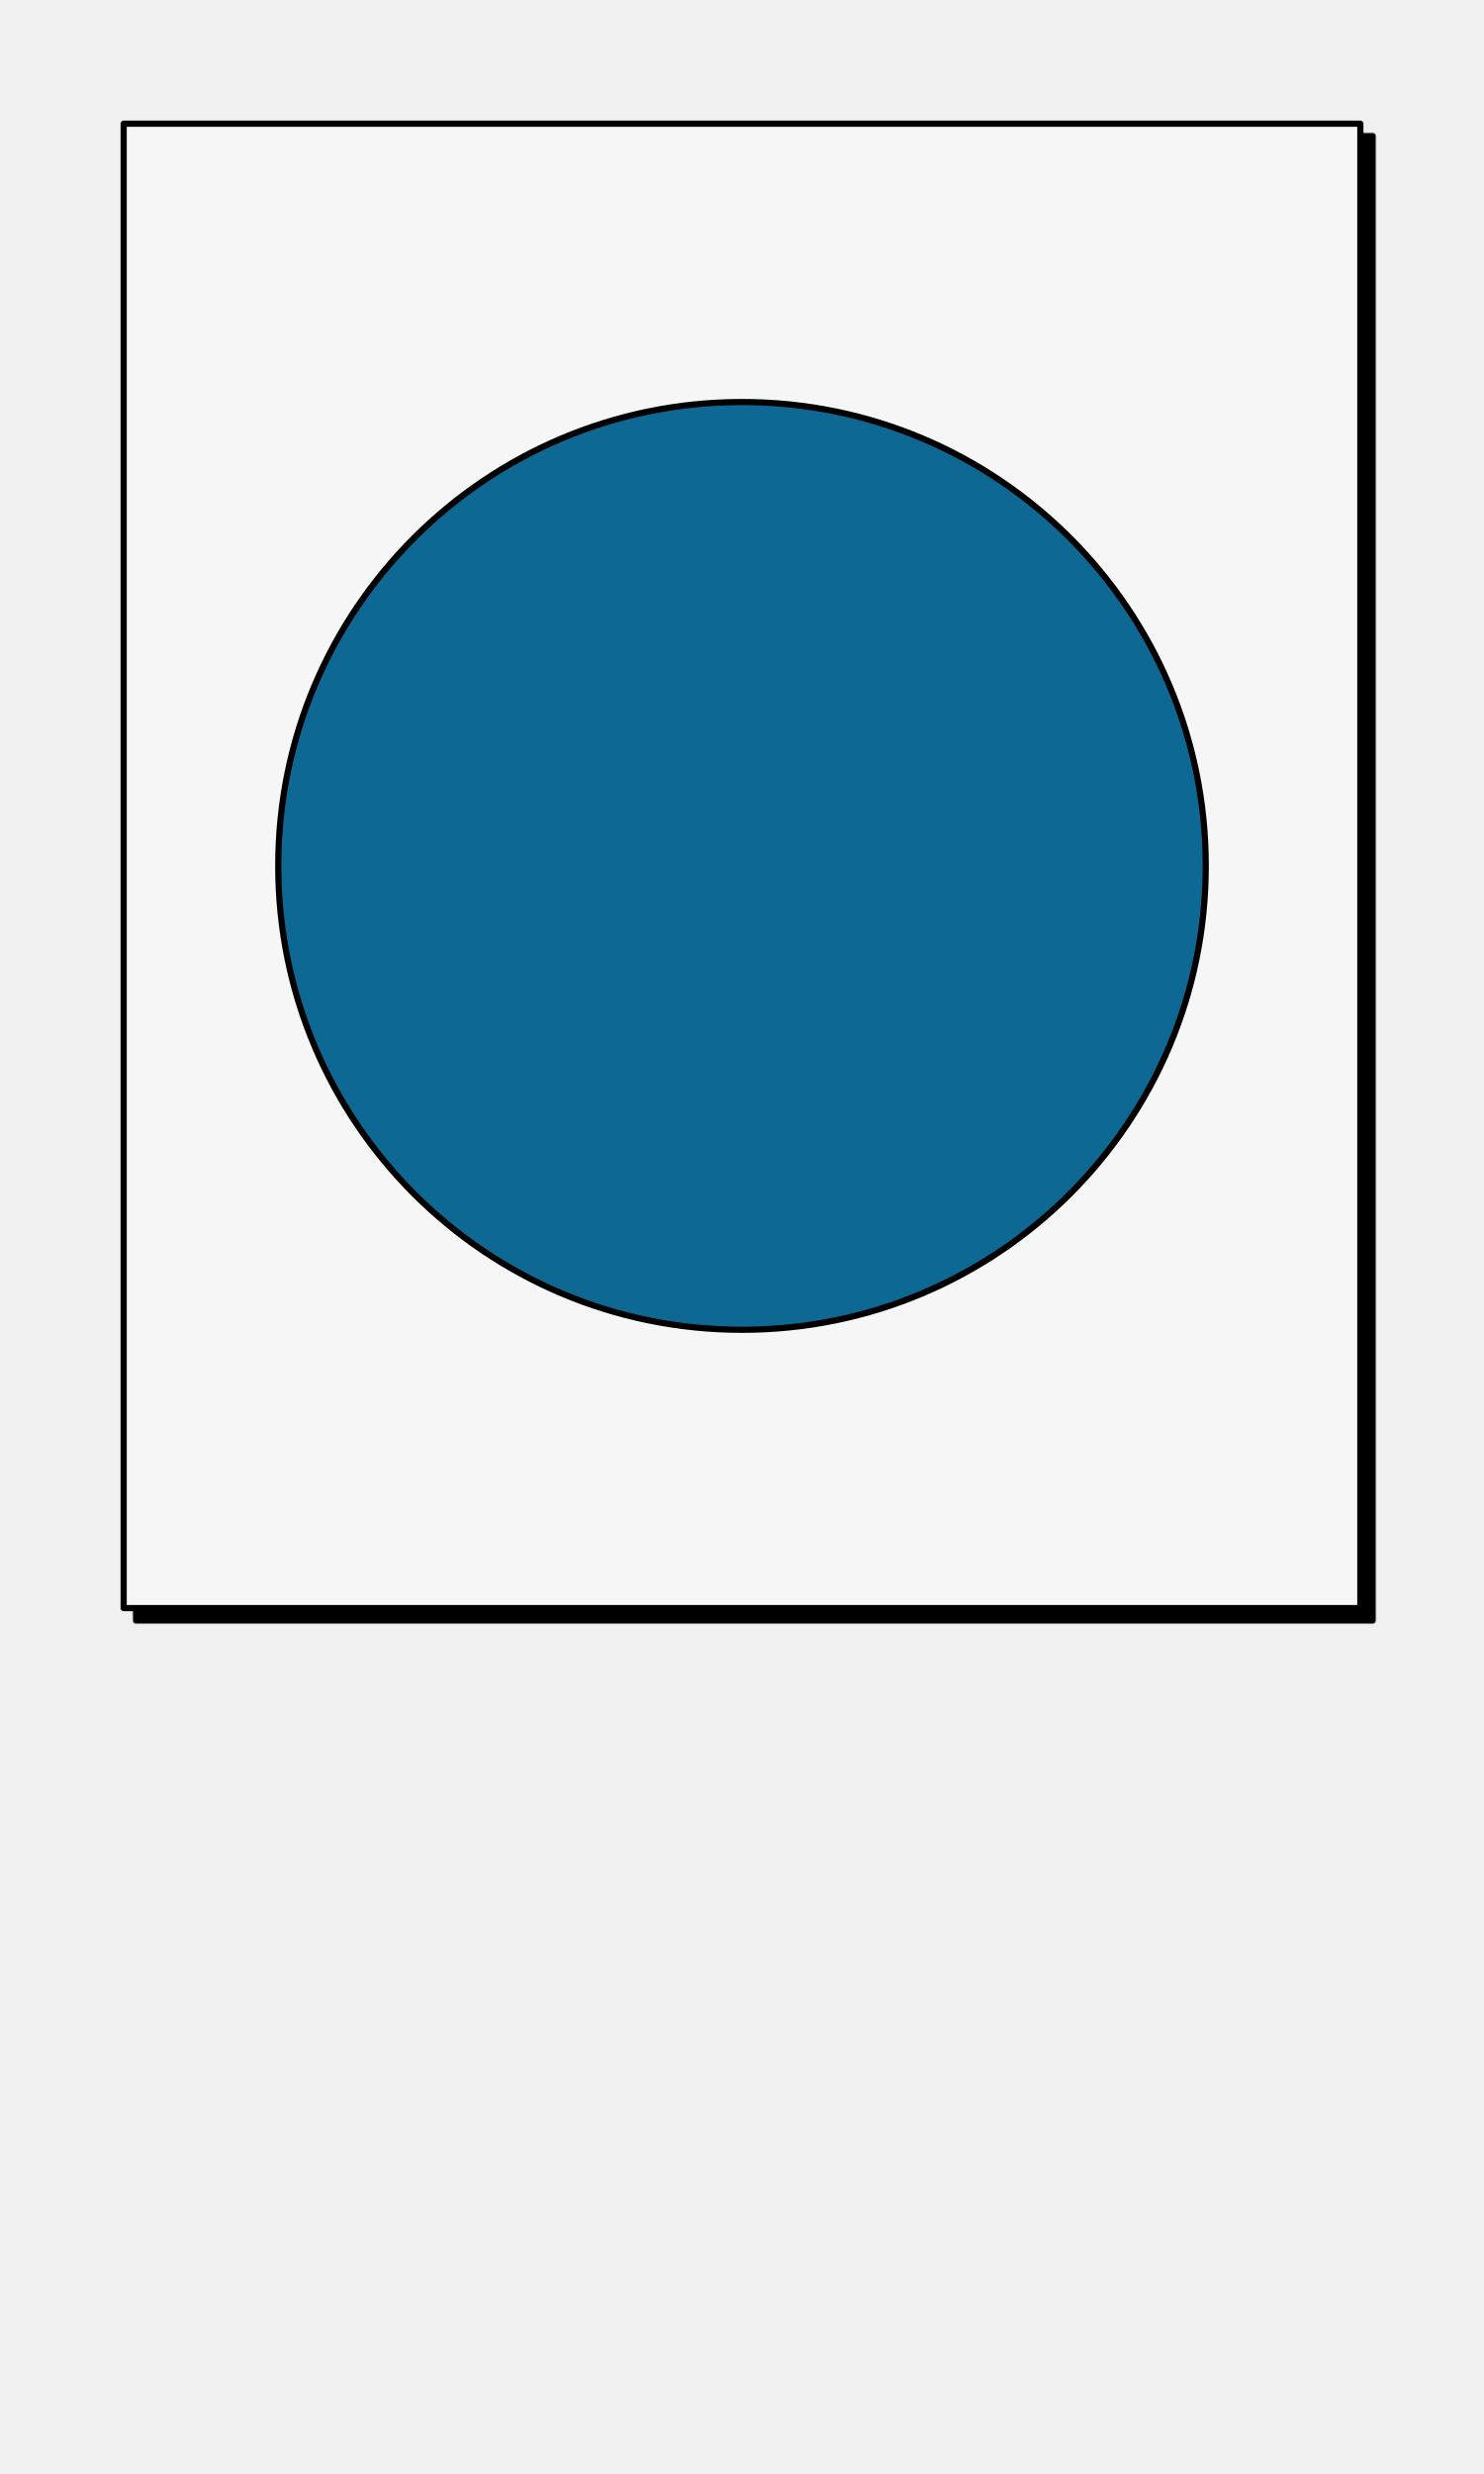
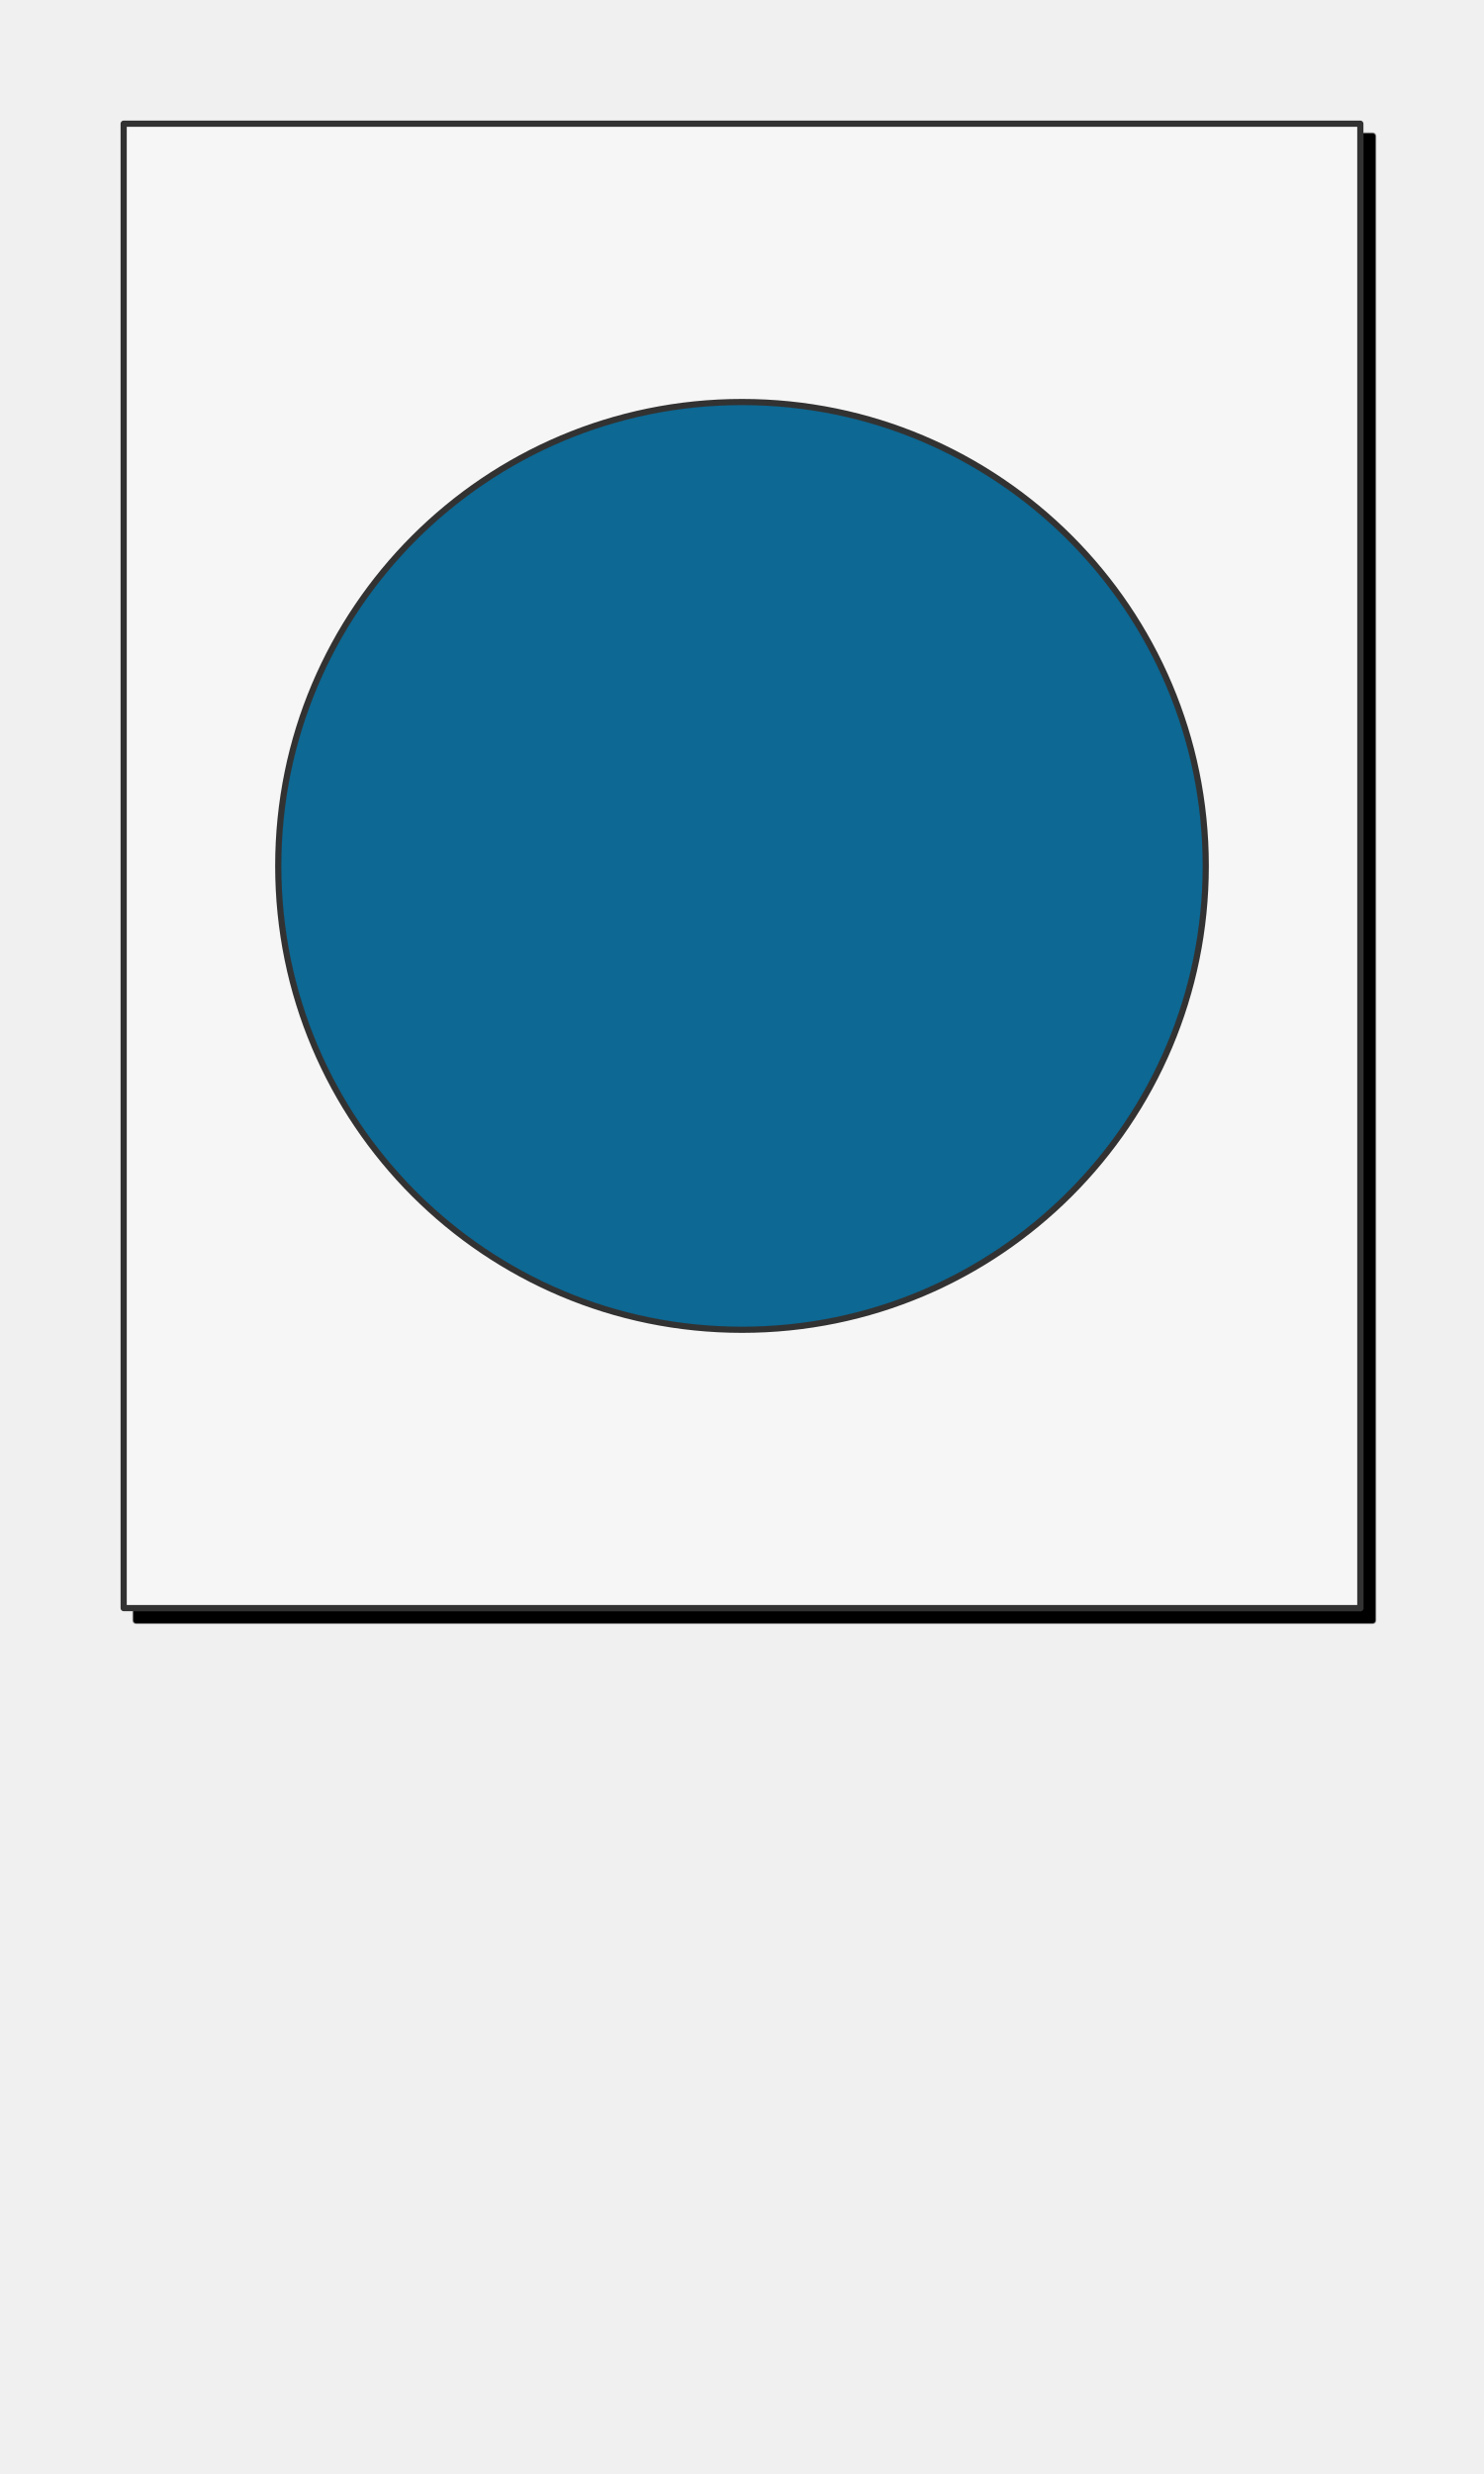
<svg xmlns="http://www.w3.org/2000/svg" preserveAspectRatio="xMidYMin slice" version="1.1" viewBox="0 0 120 200">
  <g transform="translate(10,10)">
    <g filter="url(#shadow)">
      <g>
        <defs>
          <filter height="200%" id="shadow" width="200%" x="-20%" y="-20%">
            <feOffset dx="1" dy="1" in="SourceAlpha" result="offsetOut" />
            <feGaussianBlur in="offsetOut" result="blurOut" std-deviation="5" />
            <feBlend in2="blurOut" in="SourceGraphic" mode="normal" />
          </filter>
          <pattern height="20" id="void" patternUnits="userSpaceOnUse" width="20">
            <rect fill="#fff" height="20" width="20" x="0" y="0" />
            <rect fill="#ddd" height="10" width="10" x="0" y="0" />
            <rect fill="#ddd" height="10" width="10" x="10" y="10" />
          </pattern>
          <pattern height="4" id="selected" patternUnits="userSpaceOnUse" width="4">
            <rect fill="#f5f5f5" height="4" width="4" x="0" y="0" />
            <g fill="#000">
              <circle cx="0" cy="0" r="0.3" />
              <circle cx="4" cy="0" r="0.3" />
              <circle cx="0" cy="4" r="0.3" />
              <circle cx="4" cy="4" r="0.3" />
              <circle cx="2" cy="2" r="0.3" />
            </g>
          </pattern>
          <pattern height="20" id="ermine" patternUnits="userSpaceOnUse" width="12.5" x="-3.125" y="-5">
            <rect fill="#f6f6f6" height="20" width="12.5" x="0" y="0" />
            <g fill="#333333">
              <path d="M 47.758,0 C 60.325,15.689 25.137,21.899 44.167,36.607     52.246,41.674 71.274,30.723 54.578,17.322     52.423,16.178 62.12,8.335 47.758,0 Z m 21.182,36.935 c     -3.232,0.327 -6.283,2.29 -9.155,7.193 -3.591,8.335     12.209,22.717 22.981,5.066 C 83.484,47.07 94.076,53.932     100,39.386 89.946,49.846 79.713,37.425 70.378,36.935 Z     M 29.805,37.099 C 20.469,37.589 10.054,50.173 0,39.55     5.924,54.096 16.519,47.07 17.416,49.358 28.009,67.009     43.806,52.627 40.215,44.292 36.984,38.736 33.395,36.936     29.805,37.099 Z m 21.004,10.132 c -8.258,37.262     -23.516,63.577 -40.212,82.535 7.002,-1.961     14.719,-7.192 22.259,-11.932 -4.668,9.806 -9.155,18.141     -13.822,26.803 2.693,-0.981 11.49,-9.644 23.339,-22.392     1.795,17.487 4.305,25.824 8.075,37.755 3.052,-11.93     5.208,-19.941 7.542,-37.918 7.181,8.008 14.002,16.18     23.696,23.044 L 68.221,117.347 c 7.002,4.413     14.723,10.293 22.084,12.744 C 72.711,110.152     57.989,84.494 50.808,47.232 Z" transform="scale(0.0625,0.0625)" />
              <path d="M 47.758,0 C 60.325,15.689 25.137,21.899 44.167,36.607     52.246,41.674 71.274,30.723 54.578,17.322     52.423,16.178 62.12,8.335 47.758,0 Z m 21.182,36.935 c     -3.232,0.327 -6.283,2.29 -9.155,7.193 -3.591,8.335     12.209,22.717 22.981,5.066 C 83.484,47.07 94.076,53.932     100,39.386 89.946,49.846 79.713,37.425 70.378,36.935 Z     M 29.805,37.099 C 20.469,37.589 10.054,50.173 0,39.55     5.924,54.096 16.519,47.07 17.416,49.358 28.009,67.009     43.806,52.627 40.215,44.292 36.984,38.736 33.395,36.936     29.805,37.099 Z m 21.004,10.132 c -8.258,37.262     -23.516,63.577 -40.212,82.535 7.002,-1.961     14.719,-7.192 22.259,-11.932 -4.668,9.806 -9.155,18.141     -13.822,26.803 2.693,-0.981 11.49,-9.644 23.339,-22.392     1.795,17.487 4.305,25.824 8.075,37.755 3.052,-11.93     5.208,-19.941 7.542,-37.918 7.181,8.008 14.002,16.18     23.696,23.044 L 68.221,117.347 c 7.002,4.413     14.723,10.293 22.084,12.744 C 72.711,110.152     57.989,84.494 50.808,47.232 Z" transform="translate(6.25,10) scale(0.0625,0.0625)" />
            </g>
          </pattern>
          <pattern height="20" id="ermines" patternUnits="userSpaceOnUse" width="12.5" x="-3.125" y="-5">
            <rect fill="#333333" height="20" width="12.5" x="0" y="0" />
            <g fill="#f6f6f6">
              <path d="M 47.758,0 C 60.325,15.689 25.137,21.899 44.167,36.607     52.246,41.674 71.274,30.723 54.578,17.322     52.423,16.178 62.12,8.335 47.758,0 Z m 21.182,36.935 c     -3.232,0.327 -6.283,2.29 -9.155,7.193 -3.591,8.335     12.209,22.717 22.981,5.066 C 83.484,47.07 94.076,53.932     100,39.386 89.946,49.846 79.713,37.425 70.378,36.935 Z     M 29.805,37.099 C 20.469,37.589 10.054,50.173 0,39.55     5.924,54.096 16.519,47.07 17.416,49.358 28.009,67.009     43.806,52.627 40.215,44.292 36.984,38.736 33.395,36.936     29.805,37.099 Z m 21.004,10.132 c -8.258,37.262     -23.516,63.577 -40.212,82.535 7.002,-1.961     14.719,-7.192 22.259,-11.932 -4.668,9.806 -9.155,18.141     -13.822,26.803 2.693,-0.981 11.49,-9.644 23.339,-22.392     1.795,17.487 4.305,25.824 8.075,37.755 3.052,-11.93     5.208,-19.941 7.542,-37.918 7.181,8.008 14.002,16.18     23.696,23.044 L 68.221,117.347 c 7.002,4.413     14.723,10.293 22.084,12.744 C 72.711,110.152     57.989,84.494 50.808,47.232 Z" transform="scale(0.0625,0.0625)" />
              <path d="M 47.758,0 C 60.325,15.689 25.137,21.899 44.167,36.607     52.246,41.674 71.274,30.723 54.578,17.322     52.423,16.178 62.12,8.335 47.758,0 Z m 21.182,36.935 c     -3.232,0.327 -6.283,2.29 -9.155,7.193 -3.591,8.335     12.209,22.717 22.981,5.066 C 83.484,47.07 94.076,53.932     100,39.386 89.946,49.846 79.713,37.425 70.378,36.935 Z     M 29.805,37.099 C 20.469,37.589 10.054,50.173 0,39.55     5.924,54.096 16.519,47.07 17.416,49.358 28.009,67.009     43.806,52.627 40.215,44.292 36.984,38.736 33.395,36.936     29.805,37.099 Z m 21.004,10.132 c -8.258,37.262     -23.516,63.577 -40.212,82.535 7.002,-1.961     14.719,-7.192 22.259,-11.932 -4.668,9.806 -9.155,18.141     -13.822,26.803 2.693,-0.981 11.49,-9.644 23.339,-22.392     1.795,17.487 4.305,25.824 8.075,37.755 3.052,-11.93     5.208,-19.941 7.542,-37.918 7.181,8.008 14.002,16.18     23.696,23.044 L 68.221,117.347 c 7.002,4.413     14.723,10.293 22.084,12.744 C 72.711,110.152     57.989,84.494 50.808,47.232 Z" transform="translate(6.25,10) scale(0.0625,0.0625)" />
            </g>
          </pattern>
          <pattern height="20" id="erminois" patternUnits="userSpaceOnUse" width="12.5" x="-3.125" y="-5">
            <rect fill="#f2bc51" height="20" width="12.5" x="0" y="0" />
            <g fill="#333333">
              <path d="M 47.758,0 C 60.325,15.689 25.137,21.899 44.167,36.607     52.246,41.674 71.274,30.723 54.578,17.322     52.423,16.178 62.12,8.335 47.758,0 Z m 21.182,36.935 c     -3.232,0.327 -6.283,2.29 -9.155,7.193 -3.591,8.335     12.209,22.717 22.981,5.066 C 83.484,47.07 94.076,53.932     100,39.386 89.946,49.846 79.713,37.425 70.378,36.935 Z     M 29.805,37.099 C 20.469,37.589 10.054,50.173 0,39.55     5.924,54.096 16.519,47.07 17.416,49.358 28.009,67.009     43.806,52.627 40.215,44.292 36.984,38.736 33.395,36.936     29.805,37.099 Z m 21.004,10.132 c -8.258,37.262     -23.516,63.577 -40.212,82.535 7.002,-1.961     14.719,-7.192 22.259,-11.932 -4.668,9.806 -9.155,18.141     -13.822,26.803 2.693,-0.981 11.49,-9.644 23.339,-22.392     1.795,17.487 4.305,25.824 8.075,37.755 3.052,-11.93     5.208,-19.941 7.542,-37.918 7.181,8.008 14.002,16.18     23.696,23.044 L 68.221,117.347 c 7.002,4.413     14.723,10.293 22.084,12.744 C 72.711,110.152     57.989,84.494 50.808,47.232 Z" transform="scale(0.0625,0.0625)" />
              <path d="M 47.758,0 C 60.325,15.689 25.137,21.899 44.167,36.607     52.246,41.674 71.274,30.723 54.578,17.322     52.423,16.178 62.12,8.335 47.758,0 Z m 21.182,36.935 c     -3.232,0.327 -6.283,2.29 -9.155,7.193 -3.591,8.335     12.209,22.717 22.981,5.066 C 83.484,47.07 94.076,53.932     100,39.386 89.946,49.846 79.713,37.425 70.378,36.935 Z     M 29.805,37.099 C 20.469,37.589 10.054,50.173 0,39.55     5.924,54.096 16.519,47.07 17.416,49.358 28.009,67.009     43.806,52.627 40.215,44.292 36.984,38.736 33.395,36.936     29.805,37.099 Z m 21.004,10.132 c -8.258,37.262     -23.516,63.577 -40.212,82.535 7.002,-1.961     14.719,-7.192 22.259,-11.932 -4.668,9.806 -9.155,18.141     -13.822,26.803 2.693,-0.981 11.49,-9.644 23.339,-22.392     1.795,17.487 4.305,25.824 8.075,37.755 3.052,-11.93     5.208,-19.941 7.542,-37.918 7.181,8.008 14.002,16.18     23.696,23.044 L 68.221,117.347 c 7.002,4.413     14.723,10.293 22.084,12.744 C 72.711,110.152     57.989,84.494 50.808,47.232 Z" transform="translate(6.25,10) scale(0.0625,0.0625)" />
            </g>
          </pattern>
          <pattern height="20" id="pean" patternUnits="userSpaceOnUse" width="12.5" x="-3.125" y="-5">
            <rect fill="#333333" height="20" width="12.5" x="0" y="0" />
            <g fill="#f2bc51">
              <path d="M 47.758,0 C 60.325,15.689 25.137,21.899 44.167,36.607     52.246,41.674 71.274,30.723 54.578,17.322     52.423,16.178 62.12,8.335 47.758,0 Z m 21.182,36.935 c     -3.232,0.327 -6.283,2.29 -9.155,7.193 -3.591,8.335     12.209,22.717 22.981,5.066 C 83.484,47.07 94.076,53.932     100,39.386 89.946,49.846 79.713,37.425 70.378,36.935 Z     M 29.805,37.099 C 20.469,37.589 10.054,50.173 0,39.55     5.924,54.096 16.519,47.07 17.416,49.358 28.009,67.009     43.806,52.627 40.215,44.292 36.984,38.736 33.395,36.936     29.805,37.099 Z m 21.004,10.132 c -8.258,37.262     -23.516,63.577 -40.212,82.535 7.002,-1.961     14.719,-7.192 22.259,-11.932 -4.668,9.806 -9.155,18.141     -13.822,26.803 2.693,-0.981 11.49,-9.644 23.339,-22.392     1.795,17.487 4.305,25.824 8.075,37.755 3.052,-11.93     5.208,-19.941 7.542,-37.918 7.181,8.008 14.002,16.18     23.696,23.044 L 68.221,117.347 c 7.002,4.413     14.723,10.293 22.084,12.744 C 72.711,110.152     57.989,84.494 50.808,47.232 Z" transform="scale(0.0625,0.0625)" />
              <path d="M 47.758,0 C 60.325,15.689 25.137,21.899 44.167,36.607     52.246,41.674 71.274,30.723 54.578,17.322     52.423,16.178 62.12,8.335 47.758,0 Z m 21.182,36.935 c     -3.232,0.327 -6.283,2.29 -9.155,7.193 -3.591,8.335     12.209,22.717 22.981,5.066 C 83.484,47.07 94.076,53.932     100,39.386 89.946,49.846 79.713,37.425 70.378,36.935 Z     M 29.805,37.099 C 20.469,37.589 10.054,50.173 0,39.55     5.924,54.096 16.519,47.07 17.416,49.358 28.009,67.009     43.806,52.627 40.215,44.292 36.984,38.736 33.395,36.936     29.805,37.099 Z m 21.004,10.132 c -8.258,37.262     -23.516,63.577 -40.212,82.535 7.002,-1.961     14.719,-7.192 22.259,-11.932 -4.668,9.806 -9.155,18.141     -13.822,26.803 2.693,-0.981 11.49,-9.644 23.339,-22.392     1.795,17.487 4.305,25.824 8.075,37.755 3.052,-11.93     5.208,-19.941 7.542,-37.918 7.181,8.008 14.002,16.18     23.696,23.044 L 68.221,117.347 c 7.002,4.413     14.723,10.293 22.084,12.744 C 72.711,110.152     57.989,84.494 50.808,47.232 Z" transform="translate(6.25,10) scale(0.0625,0.0625)" />
            </g>
          </pattern>
        </defs>
        <defs>
          <clipPath id="mask_1">
            <path d="M0 0h100v120h-100z" fill="#fff" stroke="none" />
          </clipPath>
        </defs>
        <g clip-path="url(#mask_1)">
          <g>
            <g>
              <path d="M0 0h100v120h-100z" fill="#f0f0f0" />
              <g style="pointer-events:visiblePainted;cursor:pointer;">
                <rect fill="#f6f6f6" height="1100" width="1100" x="-500" y="-500" />
                <g id="charge_4">
                  <defs>
                    <clipPath id="clip-0_5">
                      <path d="M87.5 60a37.5 37.5 0 0 0-75 0 37.5 37.5 0 0 0 75 0z" fill="#fff" />
                      <path d="M87.5 60a37.5 37.5 0 0 0-75 0 37.5 37.5 0 0 0 75 0z" fill="none" stroke-width="0.1" stroke="#fff" />
                    </clipPath>
                  </defs>
                  <g clip-path="url(#clip-0_5)">
                    <g>
                      <g style="pointer-events:visiblePainted;cursor:pointer;">
                        <rect fill="#0c6793" height="1100" width="1100" x="-500" y="-500" />
                      </g>
                    </g>
                  </g>
-                   <g fill="none" stroke-linecap="round" stroke-linejoin="round" stroke-width="0.5" stroke="#000001">
+                   <g fill="none" stroke-linecap="round" stroke-linejoin="round" stroke-width="0.5" stroke="#333333">
                    <path d="M87.5 60a37.5 37.5 0 0 0-75 0 37.5 37.5 0 0 0 75 0z" />
                  </g>
                </g>
              </g>
            </g>
          </g>
        </g>
-         <g fill="none" stroke-linecap="round" stroke-linejoin="round" stroke-width="0.5" stroke="#000001">
+         <g fill="none" stroke-linecap="round" stroke-linejoin="round" stroke-width="0.5" stroke="#333333">
          <path d="M0 0h100v120h-100z" />
        </g>
      </g>
    </g>
  </g>
</svg>
